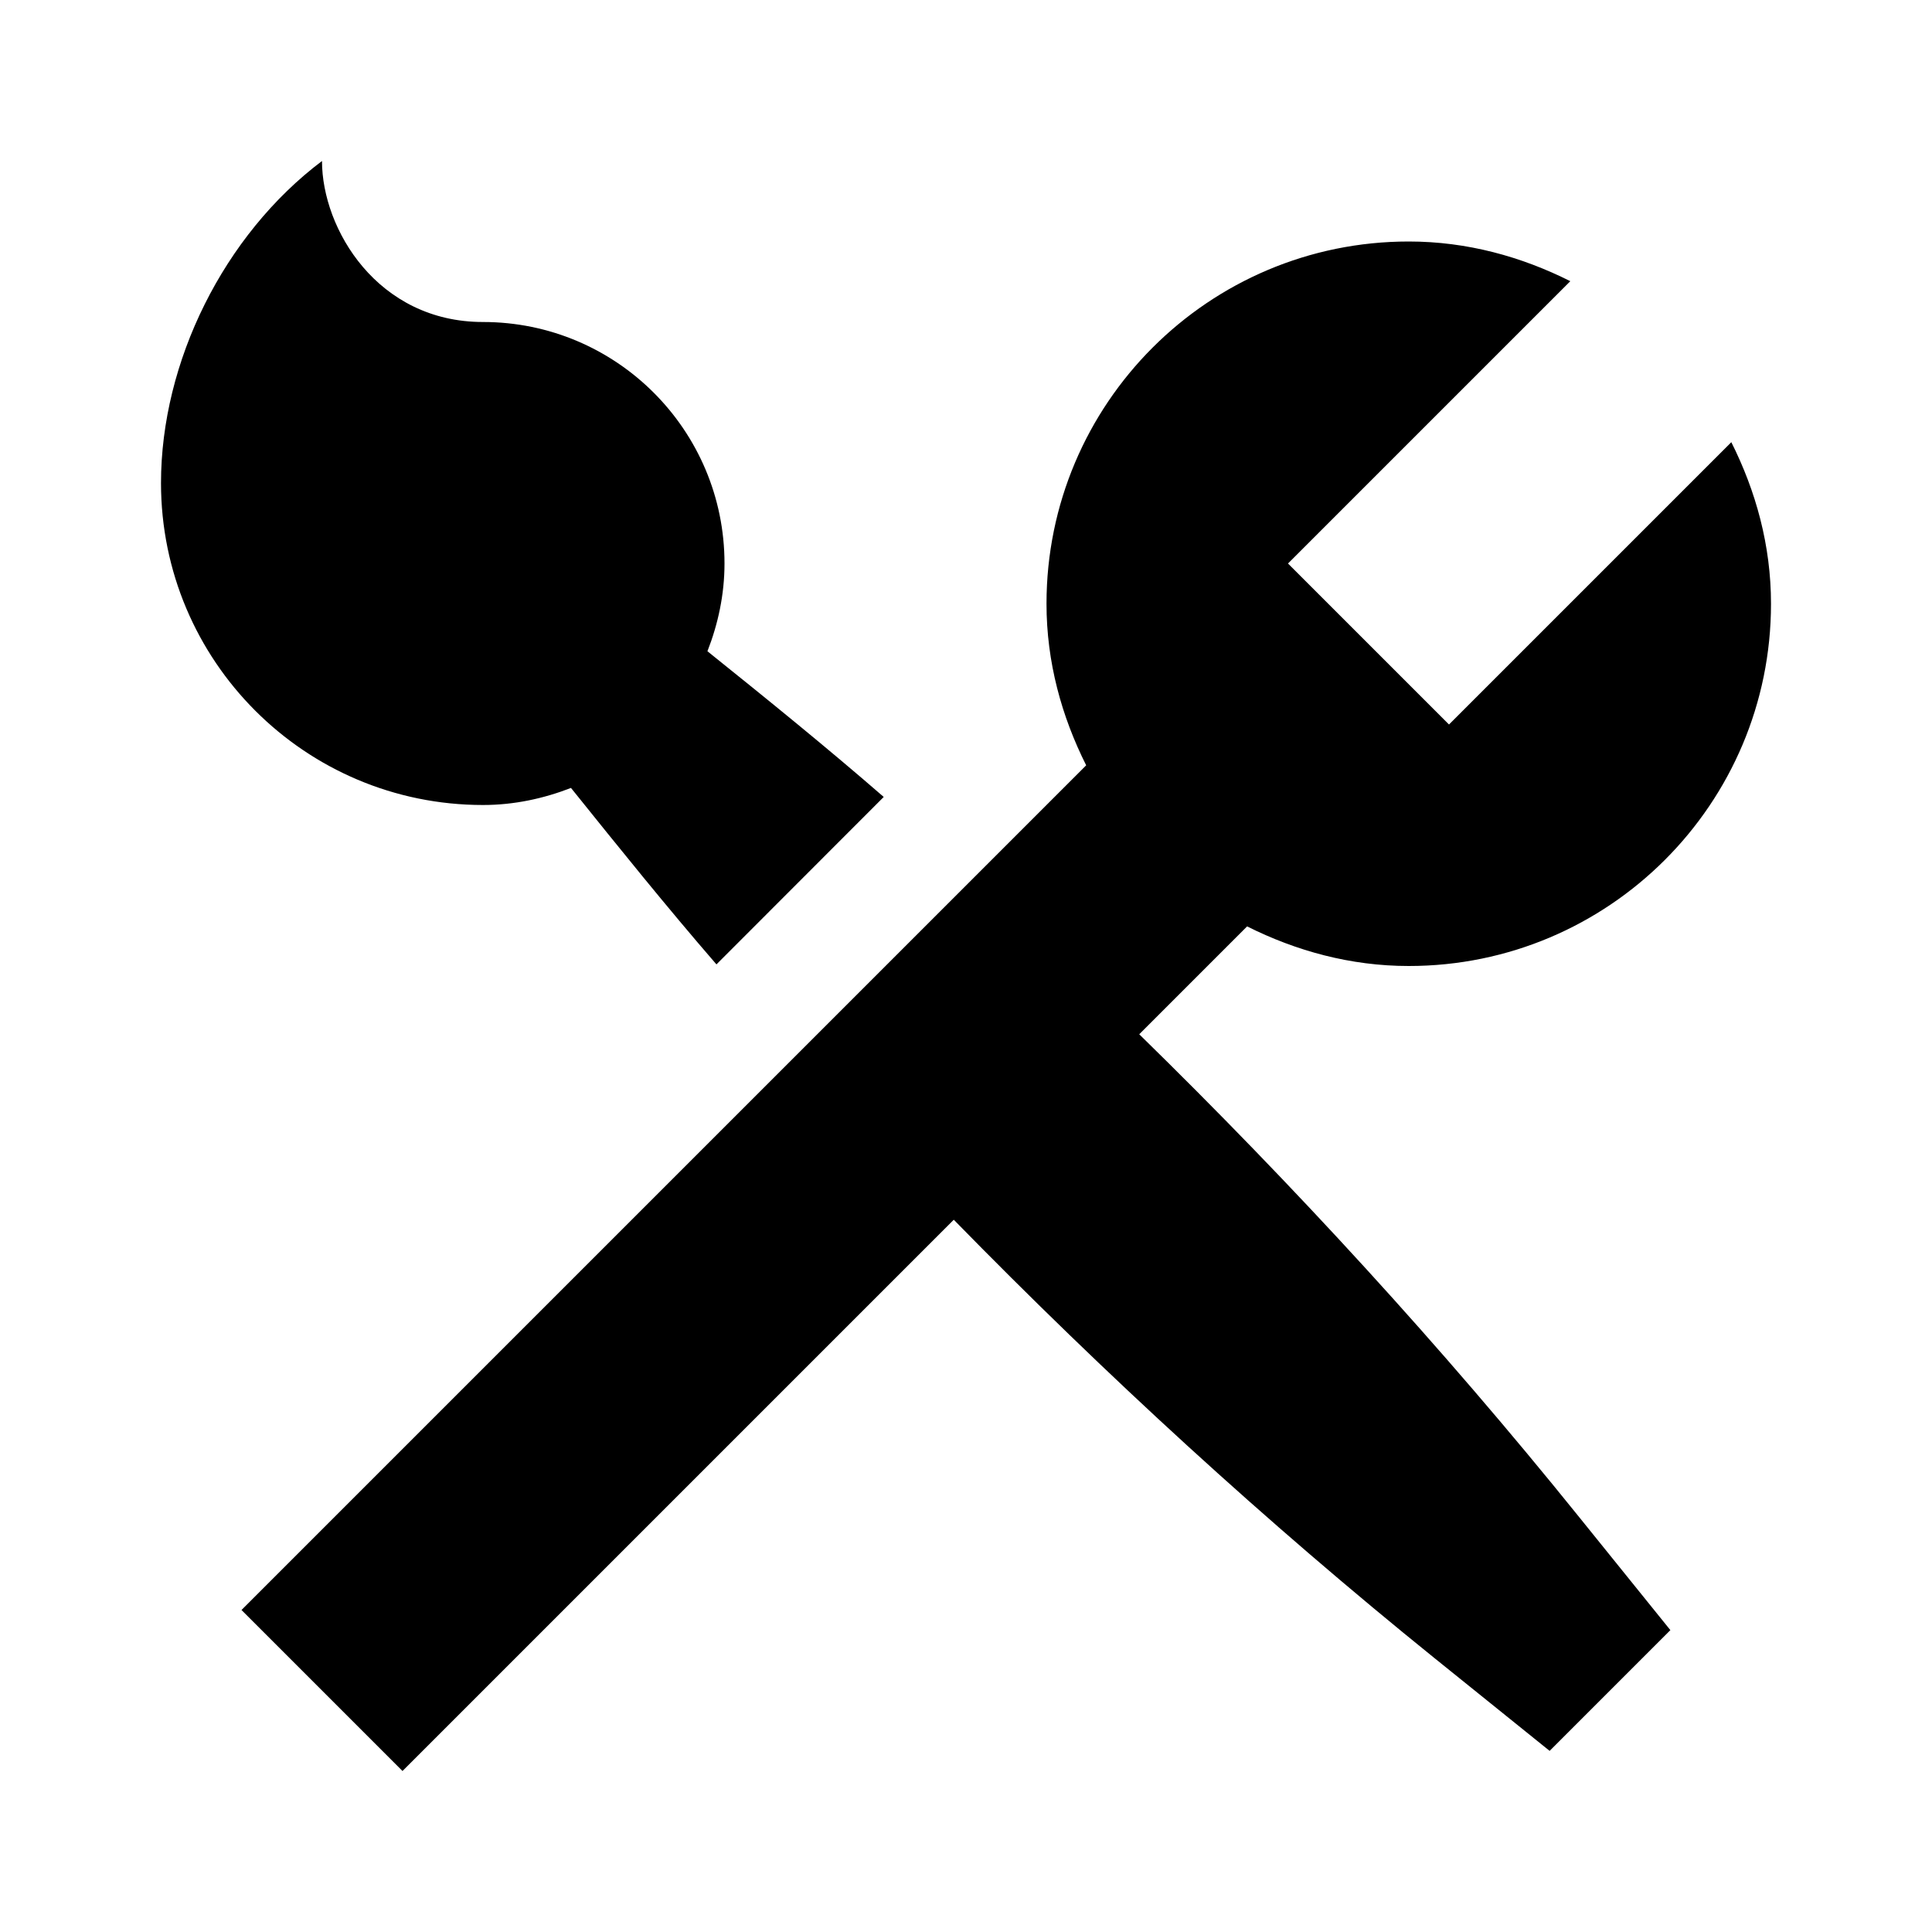
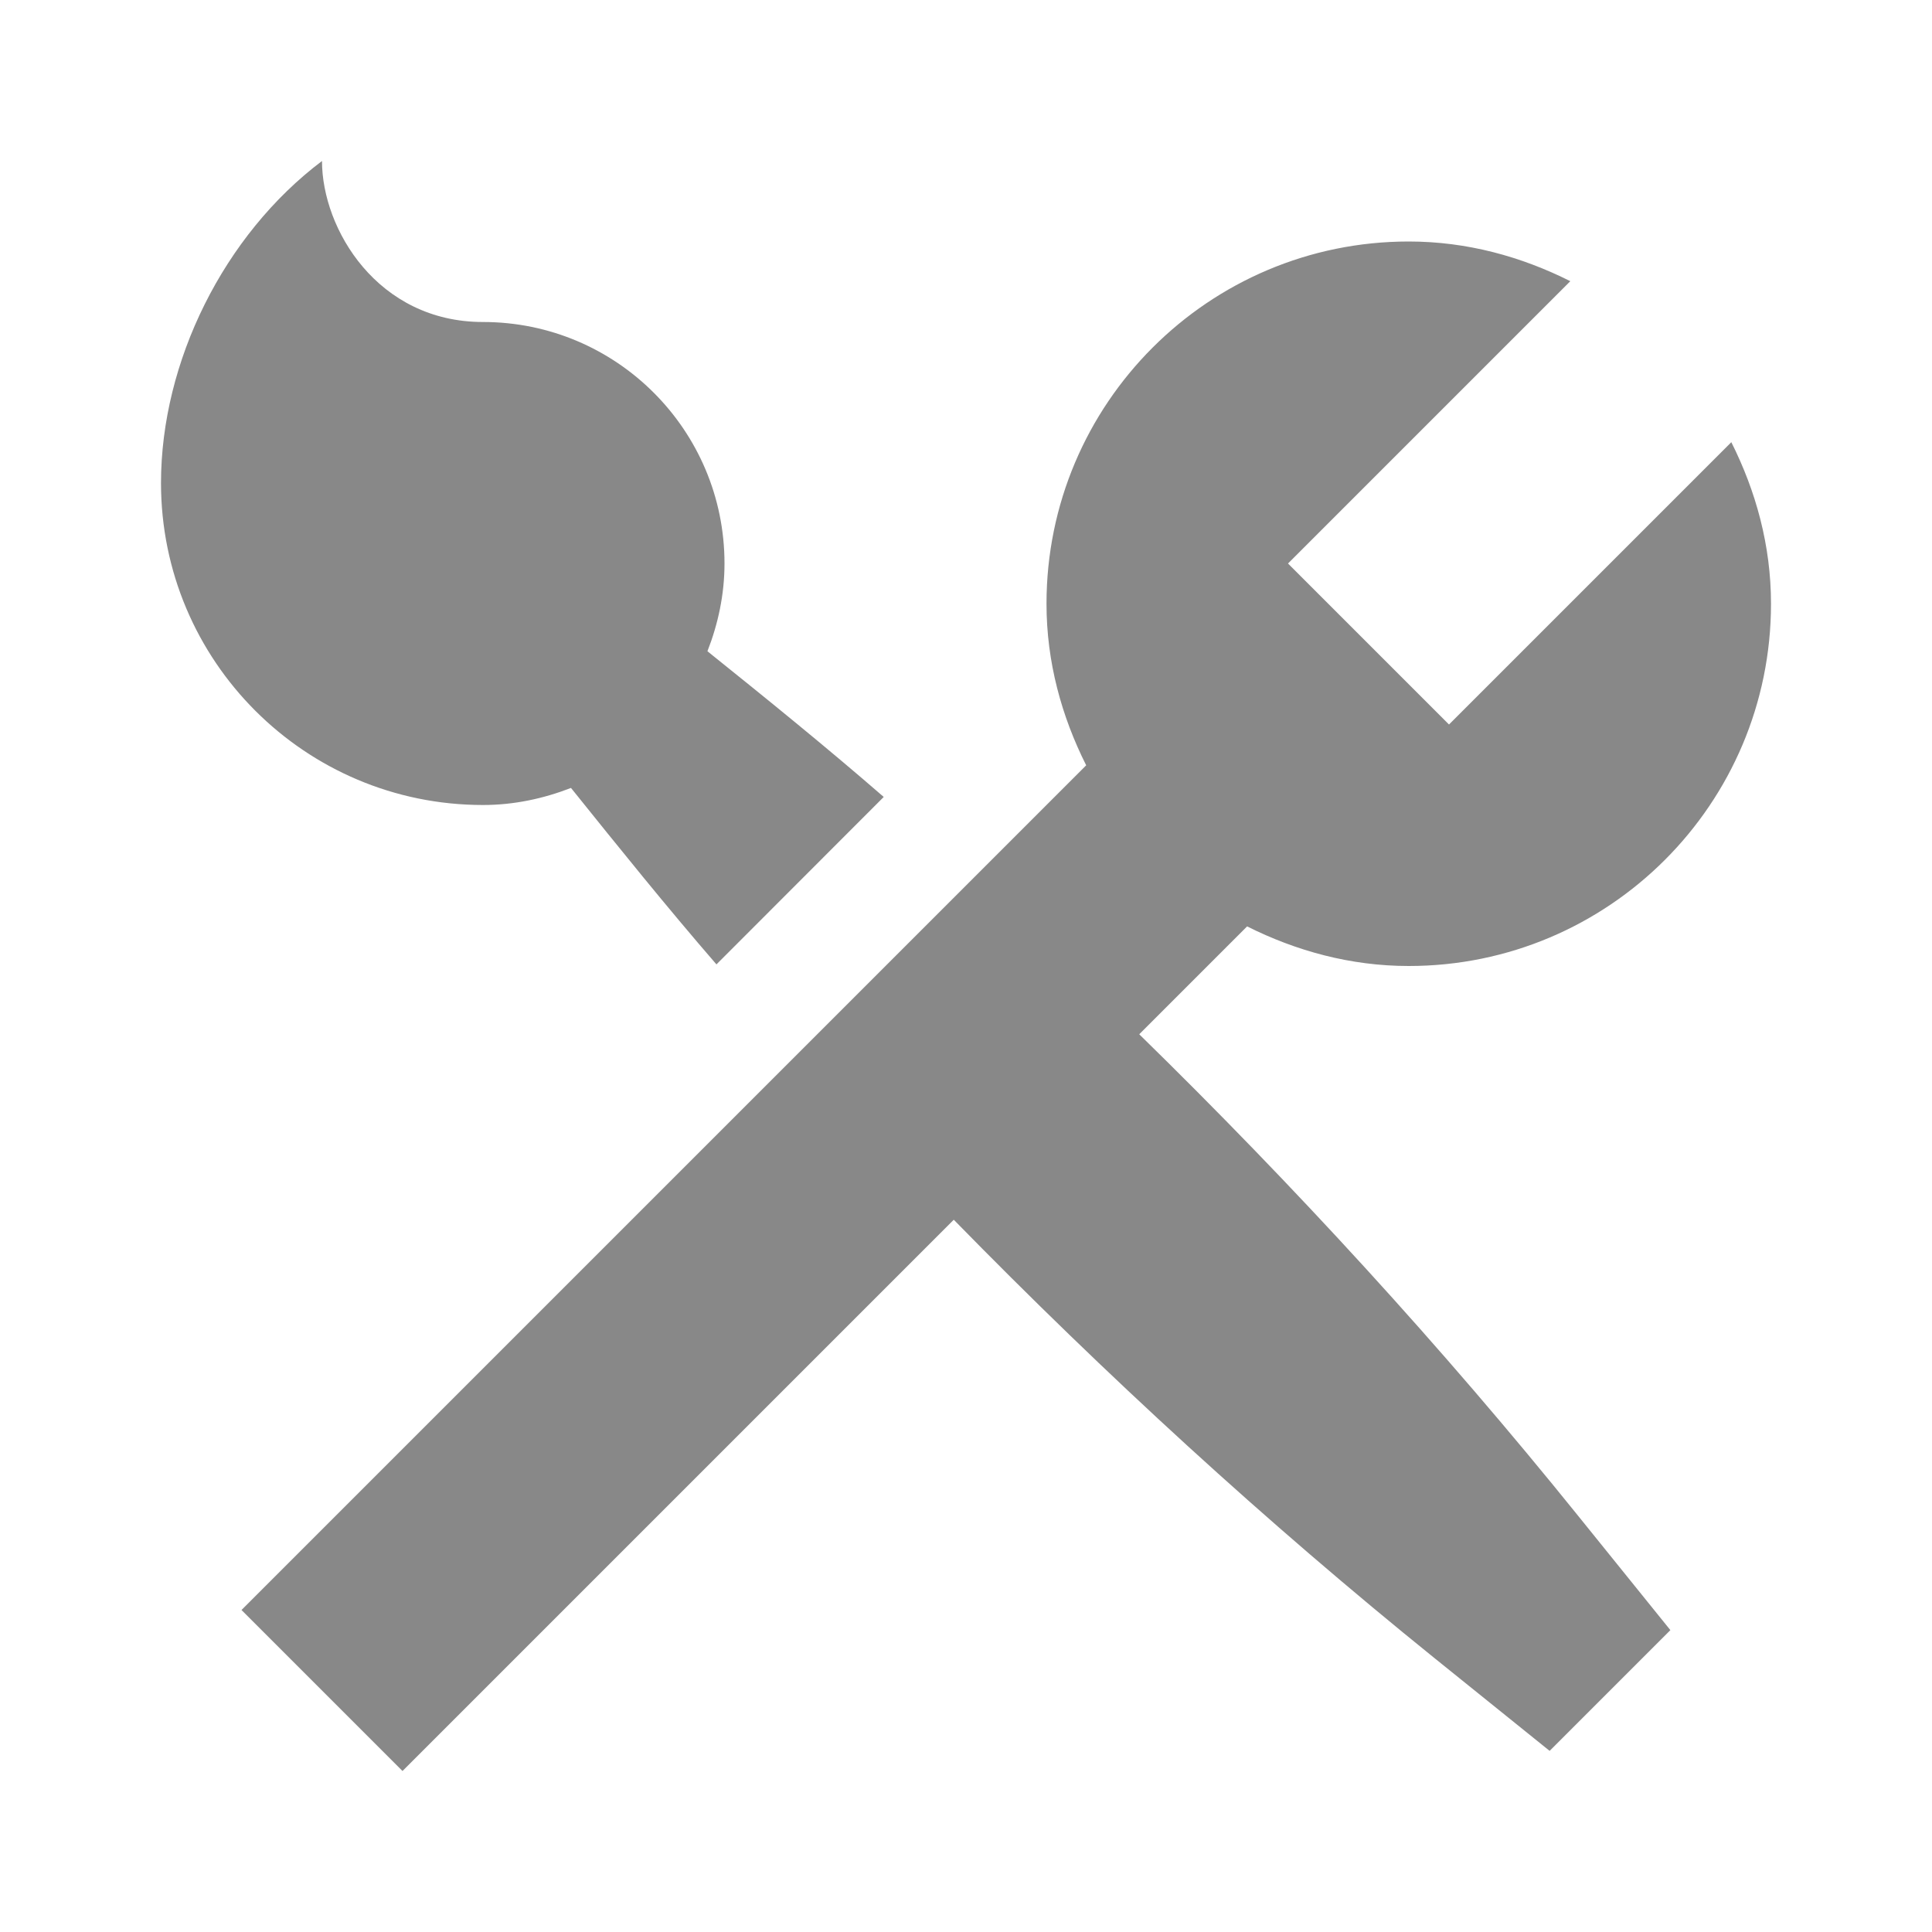
<svg xmlns="http://www.w3.org/2000/svg" width="800px" height="800px" viewBox="0 0 24 24">
  <rect x="0" fill="none" width="24" height="24" />
  <g>
-     <path d="M2 6c0-1.505.78-3.08 2-4 0 .845.69 2 2 2 1.657 0 3 1.343 3 3 0 .386-.08.752-.212 1.09.74.594 1.476 1.19 2.19 1.81L8.9 11.98c-.62-.716-1.214-1.454-1.807-2.192C6.753 9.92 6.387 10 6 10c-2.21 0-4-1.79-4-4zm12.152 6.848l1.34-1.34c.607.304 1.283.492 2.008.492 2.485 0 4.5-2.015 4.5-4.5 0-.725-.188-1.4-.493-2.007L18 9l-2-2 3.507-3.507C18.9 3.188 18.225 3 17.5 3 15.015 3 13 5.015 13 7.5c0 .725.188 1.4.493 2.007L3 20l2 2 6.848-6.848c1.885 1.928 3.874 3.753 5.977 5.45l1.425 1.148 1.5-1.5-1.15-1.425c-1.695-2.103-3.52-4.092-5.448-5.977z" />
+     <path d="M2 6c0-1.505.78-3.08 2-4 0 .845.69 2 2 2 1.657 0 3 1.343 3 3 0 .386-.08.752-.212 1.09.74.594 1.476 1.19 2.19 1.81L8.9 11.98c-.62-.716-1.214-1.454-1.807-2.192C6.753 9.92 6.387 10 6 10c-2.21 0-4-1.79-4-4zm12.152 6.848l1.34-1.34c.607.304 1.283.492 2.008.492 2.485 0 4.5-2.015 4.5-4.5 0-.725-.188-1.4-.493-2.007L18 9l-2-2 3.507-3.507C18.9 3.188 18.225 3 17.5 3 15.015 3 13 5.015 13 7.5c0 .725.188 1.4.493 2.007L3 20l2 2 6.848-6.848c1.885 1.928 3.874 3.753 5.977 5.45l1.425 1.148 1.5-1.5-1.15-1.425c-1.695-2.103-3.52-4.092-5.448-5.977z" fill="#888" />
  </g>
</svg>
